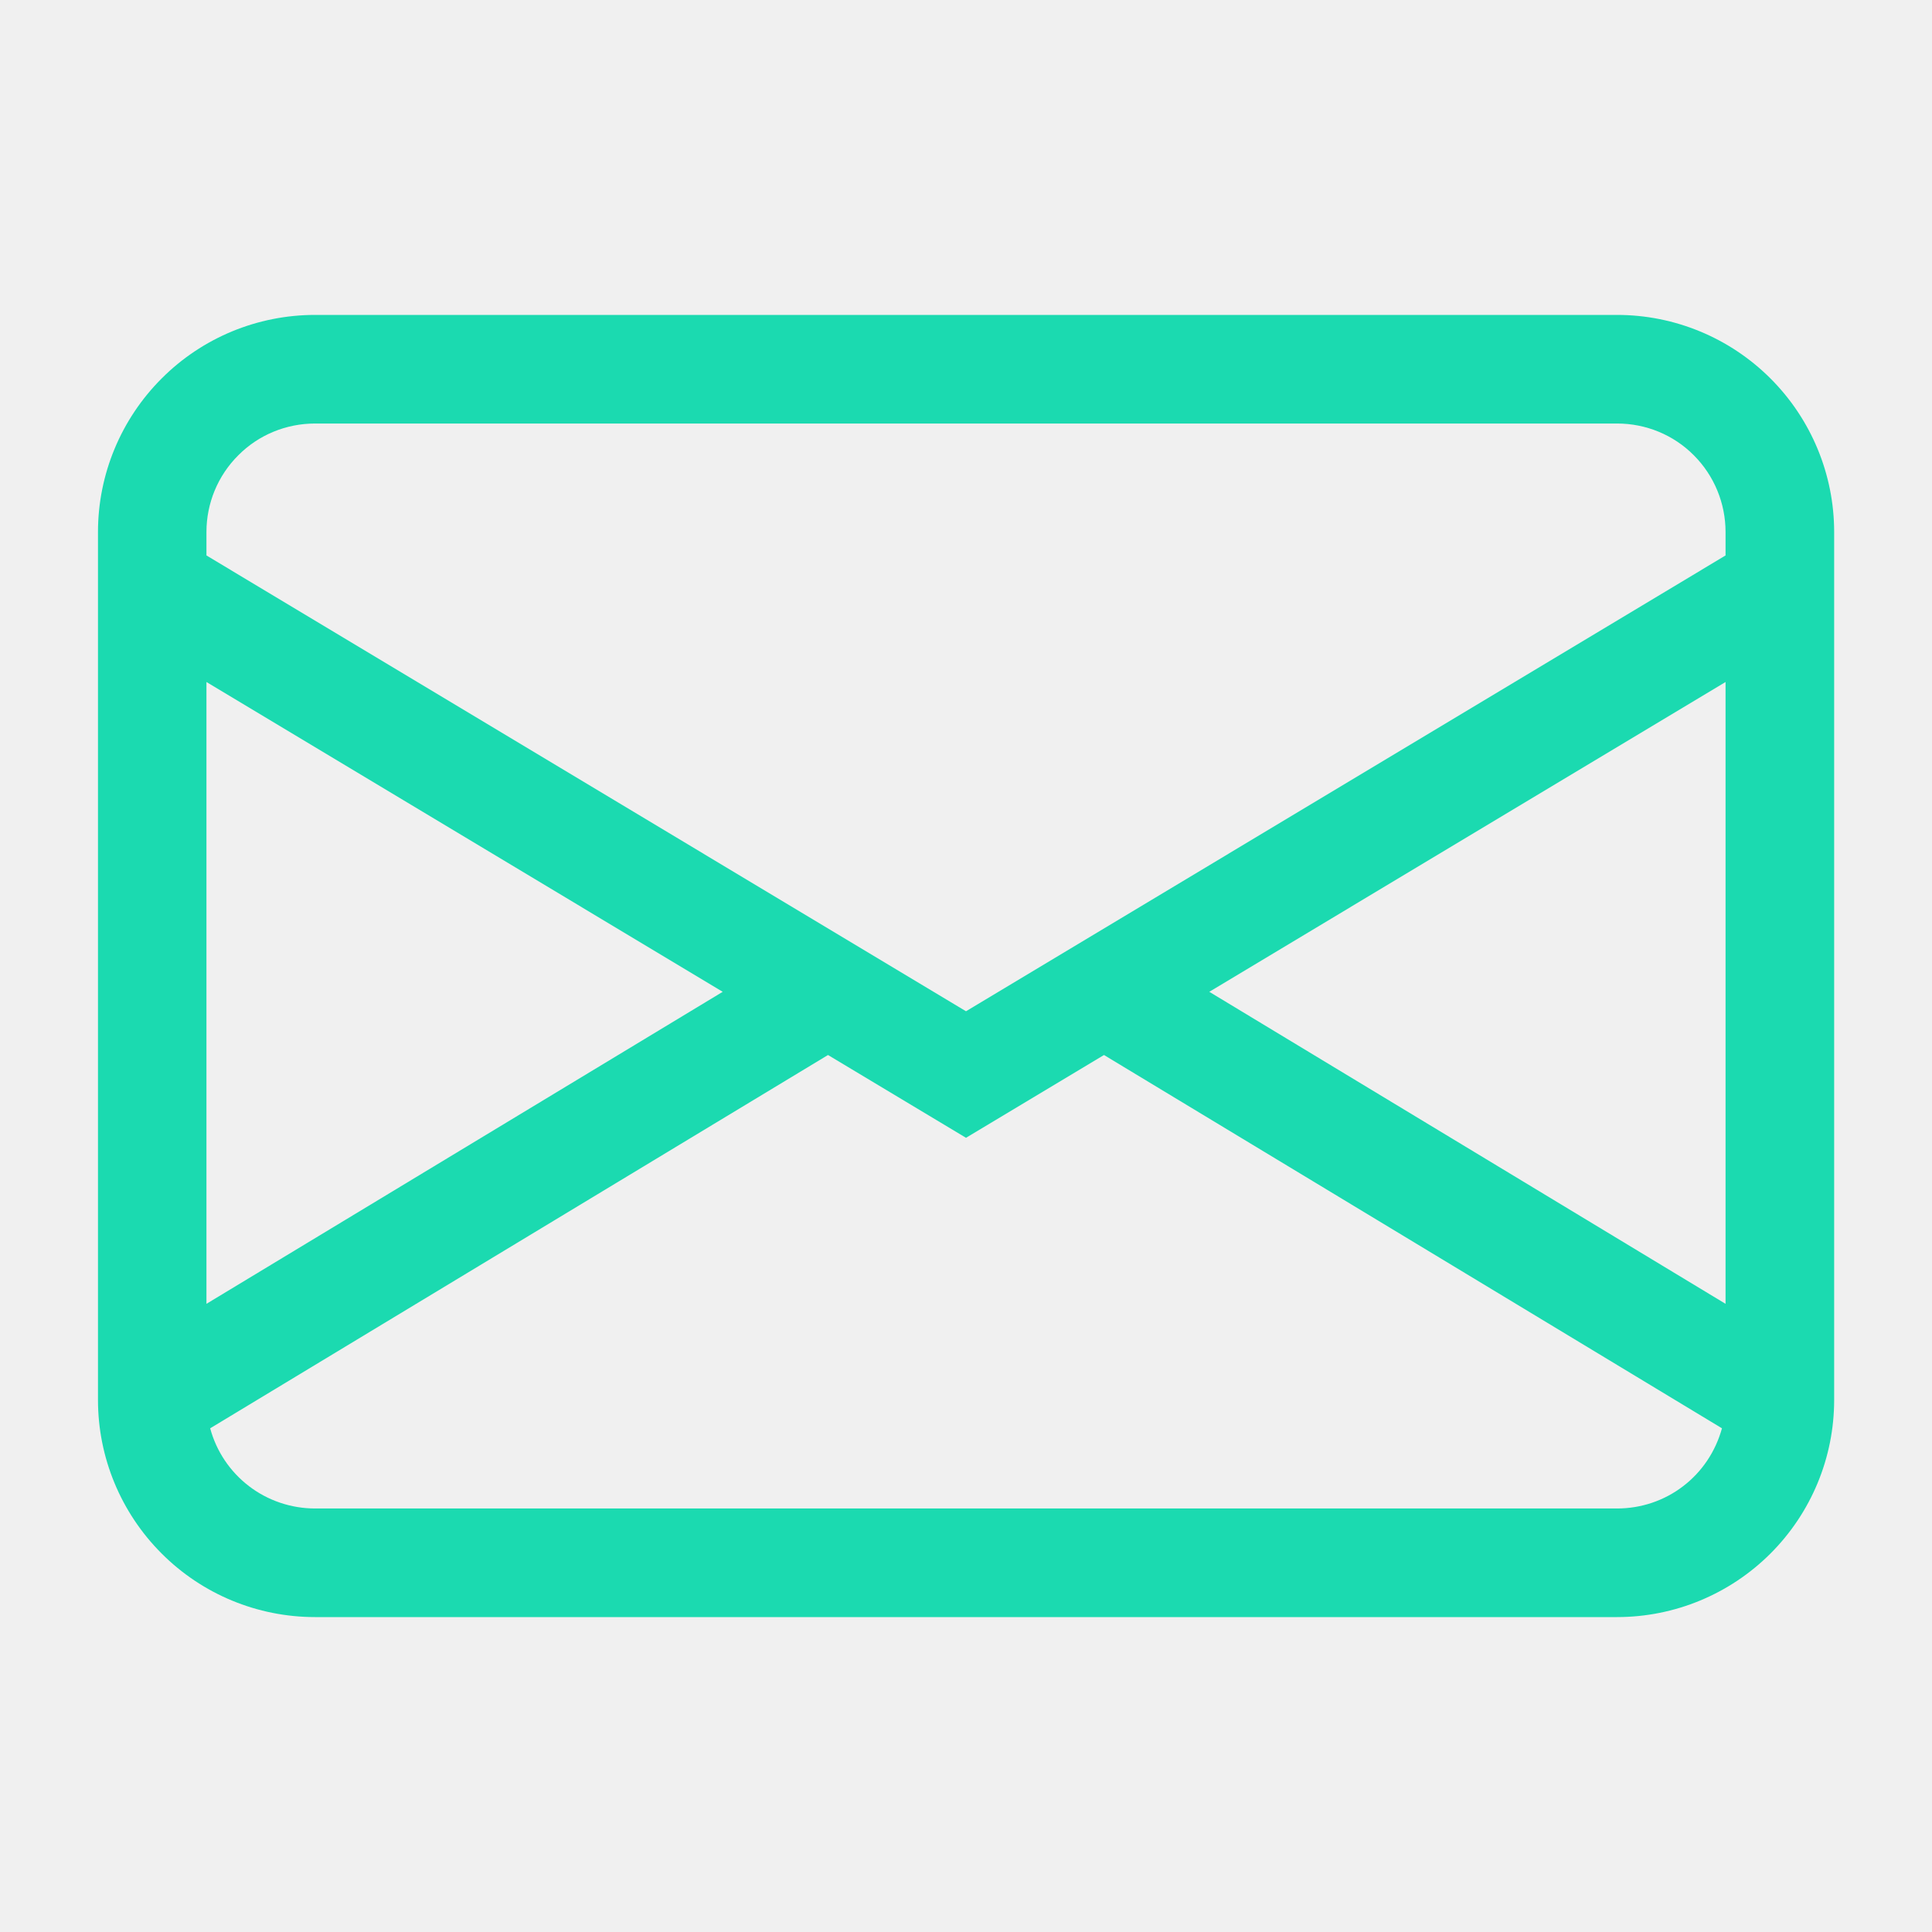
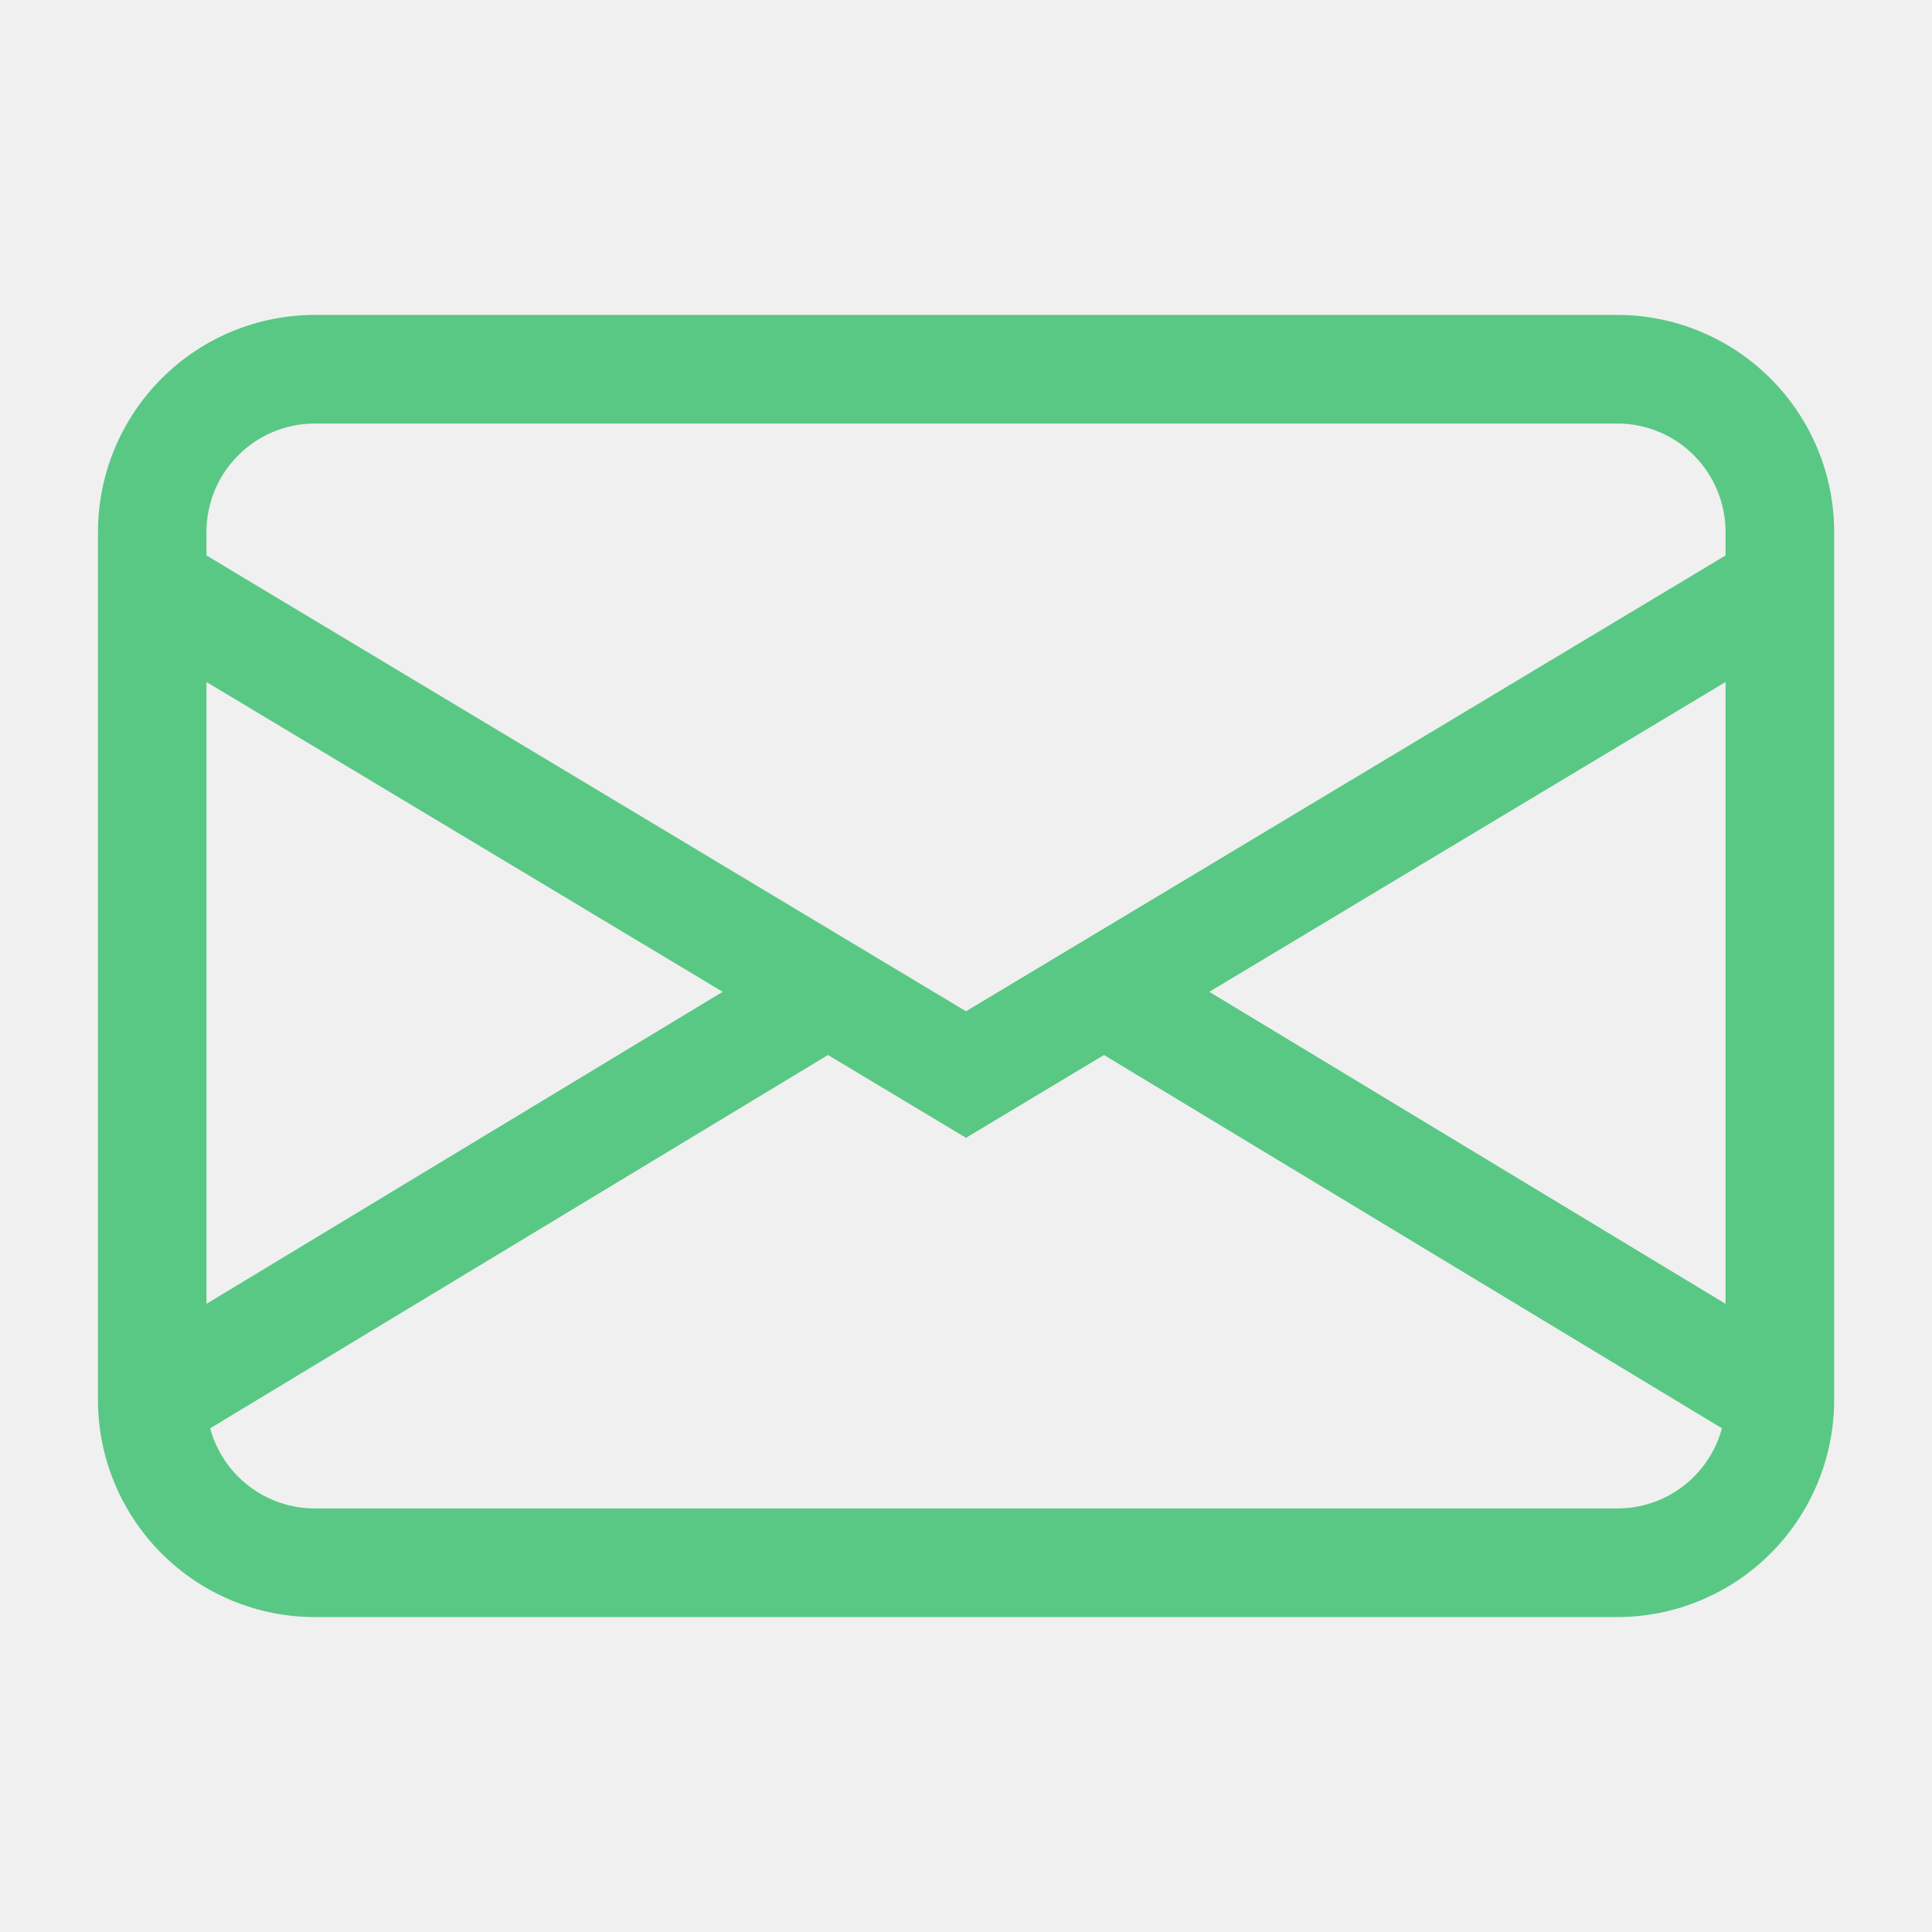
<svg xmlns="http://www.w3.org/2000/svg" width="14" height="14" viewBox="0 0 14 14" fill="none">
  <g clip-path="url(#clip0)">
-     <path d="M0.71 3.855C0.71 3.438 0.876 3.038 1.171 2.743C1.465 2.448 1.865 2.282 2.283 2.282H11.718C12.135 2.282 12.535 2.448 12.83 2.743C13.125 3.038 13.291 3.438 13.291 3.855V10.145C13.291 10.562 13.125 10.962 12.83 11.257C12.535 11.552 12.135 11.718 11.718 11.718H2.283C1.865 11.718 1.465 11.552 1.171 11.257C0.876 10.962 0.71 10.562 0.71 10.145V3.855ZM2.283 3.069C2.074 3.069 1.874 3.151 1.727 3.299C1.579 3.446 1.496 3.646 1.496 3.855V4.025L7 7.328L12.504 4.025V3.855C12.504 3.646 12.421 3.446 12.274 3.299C12.127 3.151 11.927 3.069 11.718 3.069H2.283ZM12.504 4.942L8.763 7.187L12.504 9.448V4.943V4.942ZM12.478 10.35L8 7.645L7 8.245L6 7.645L1.523 10.35C1.568 10.517 1.667 10.664 1.804 10.769C1.941 10.874 2.11 10.931 2.283 10.931H11.718C11.891 10.931 12.059 10.875 12.196 10.77C12.334 10.665 12.432 10.517 12.478 10.35ZM1.496 9.448L5.237 7.187L1.496 4.942V9.448V9.448Z" fill="#1BDAB0" />
+     <path d="M0.71 3.855C0.71 3.438 0.876 3.038 1.171 2.743C1.465 2.448 1.865 2.282 2.283 2.282H11.718C12.135 2.282 12.535 2.448 12.83 2.743C13.125 3.038 13.291 3.438 13.291 3.855V10.145C13.291 10.562 13.125 10.962 12.83 11.257C12.535 11.552 12.135 11.718 11.718 11.718H2.283C1.865 11.718 1.465 11.552 1.171 11.257C0.876 10.962 0.71 10.562 0.71 10.145V3.855ZM2.283 3.069C2.074 3.069 1.874 3.151 1.727 3.299C1.579 3.446 1.496 3.646 1.496 3.855V4.025L7 7.328L12.504 4.025V3.855C12.504 3.646 12.421 3.446 12.274 3.299C12.127 3.151 11.927 3.069 11.718 3.069H2.283ZM12.504 4.942L8.763 7.187L12.504 9.448V4.943V4.942ZM12.478 10.35L8 7.645L7 8.245L6 7.645L1.523 10.35C1.568 10.517 1.667 10.664 1.804 10.769C1.941 10.874 2.11 10.931 2.283 10.931H11.718C11.891 10.931 12.059 10.875 12.196 10.77C12.334 10.665 12.432 10.517 12.478 10.35ZM1.496 9.448L5.237 7.187L1.496 4.942V9.448V9.448Z" fill="#59C885" />
  </g>
  <defs>
    <clipPath id="clip0">
      <rect width="12.581" height="12.581" fill="white" transform="translate(0.709961 0.709717)" />
    </clipPath>
  </defs>
</svg>
